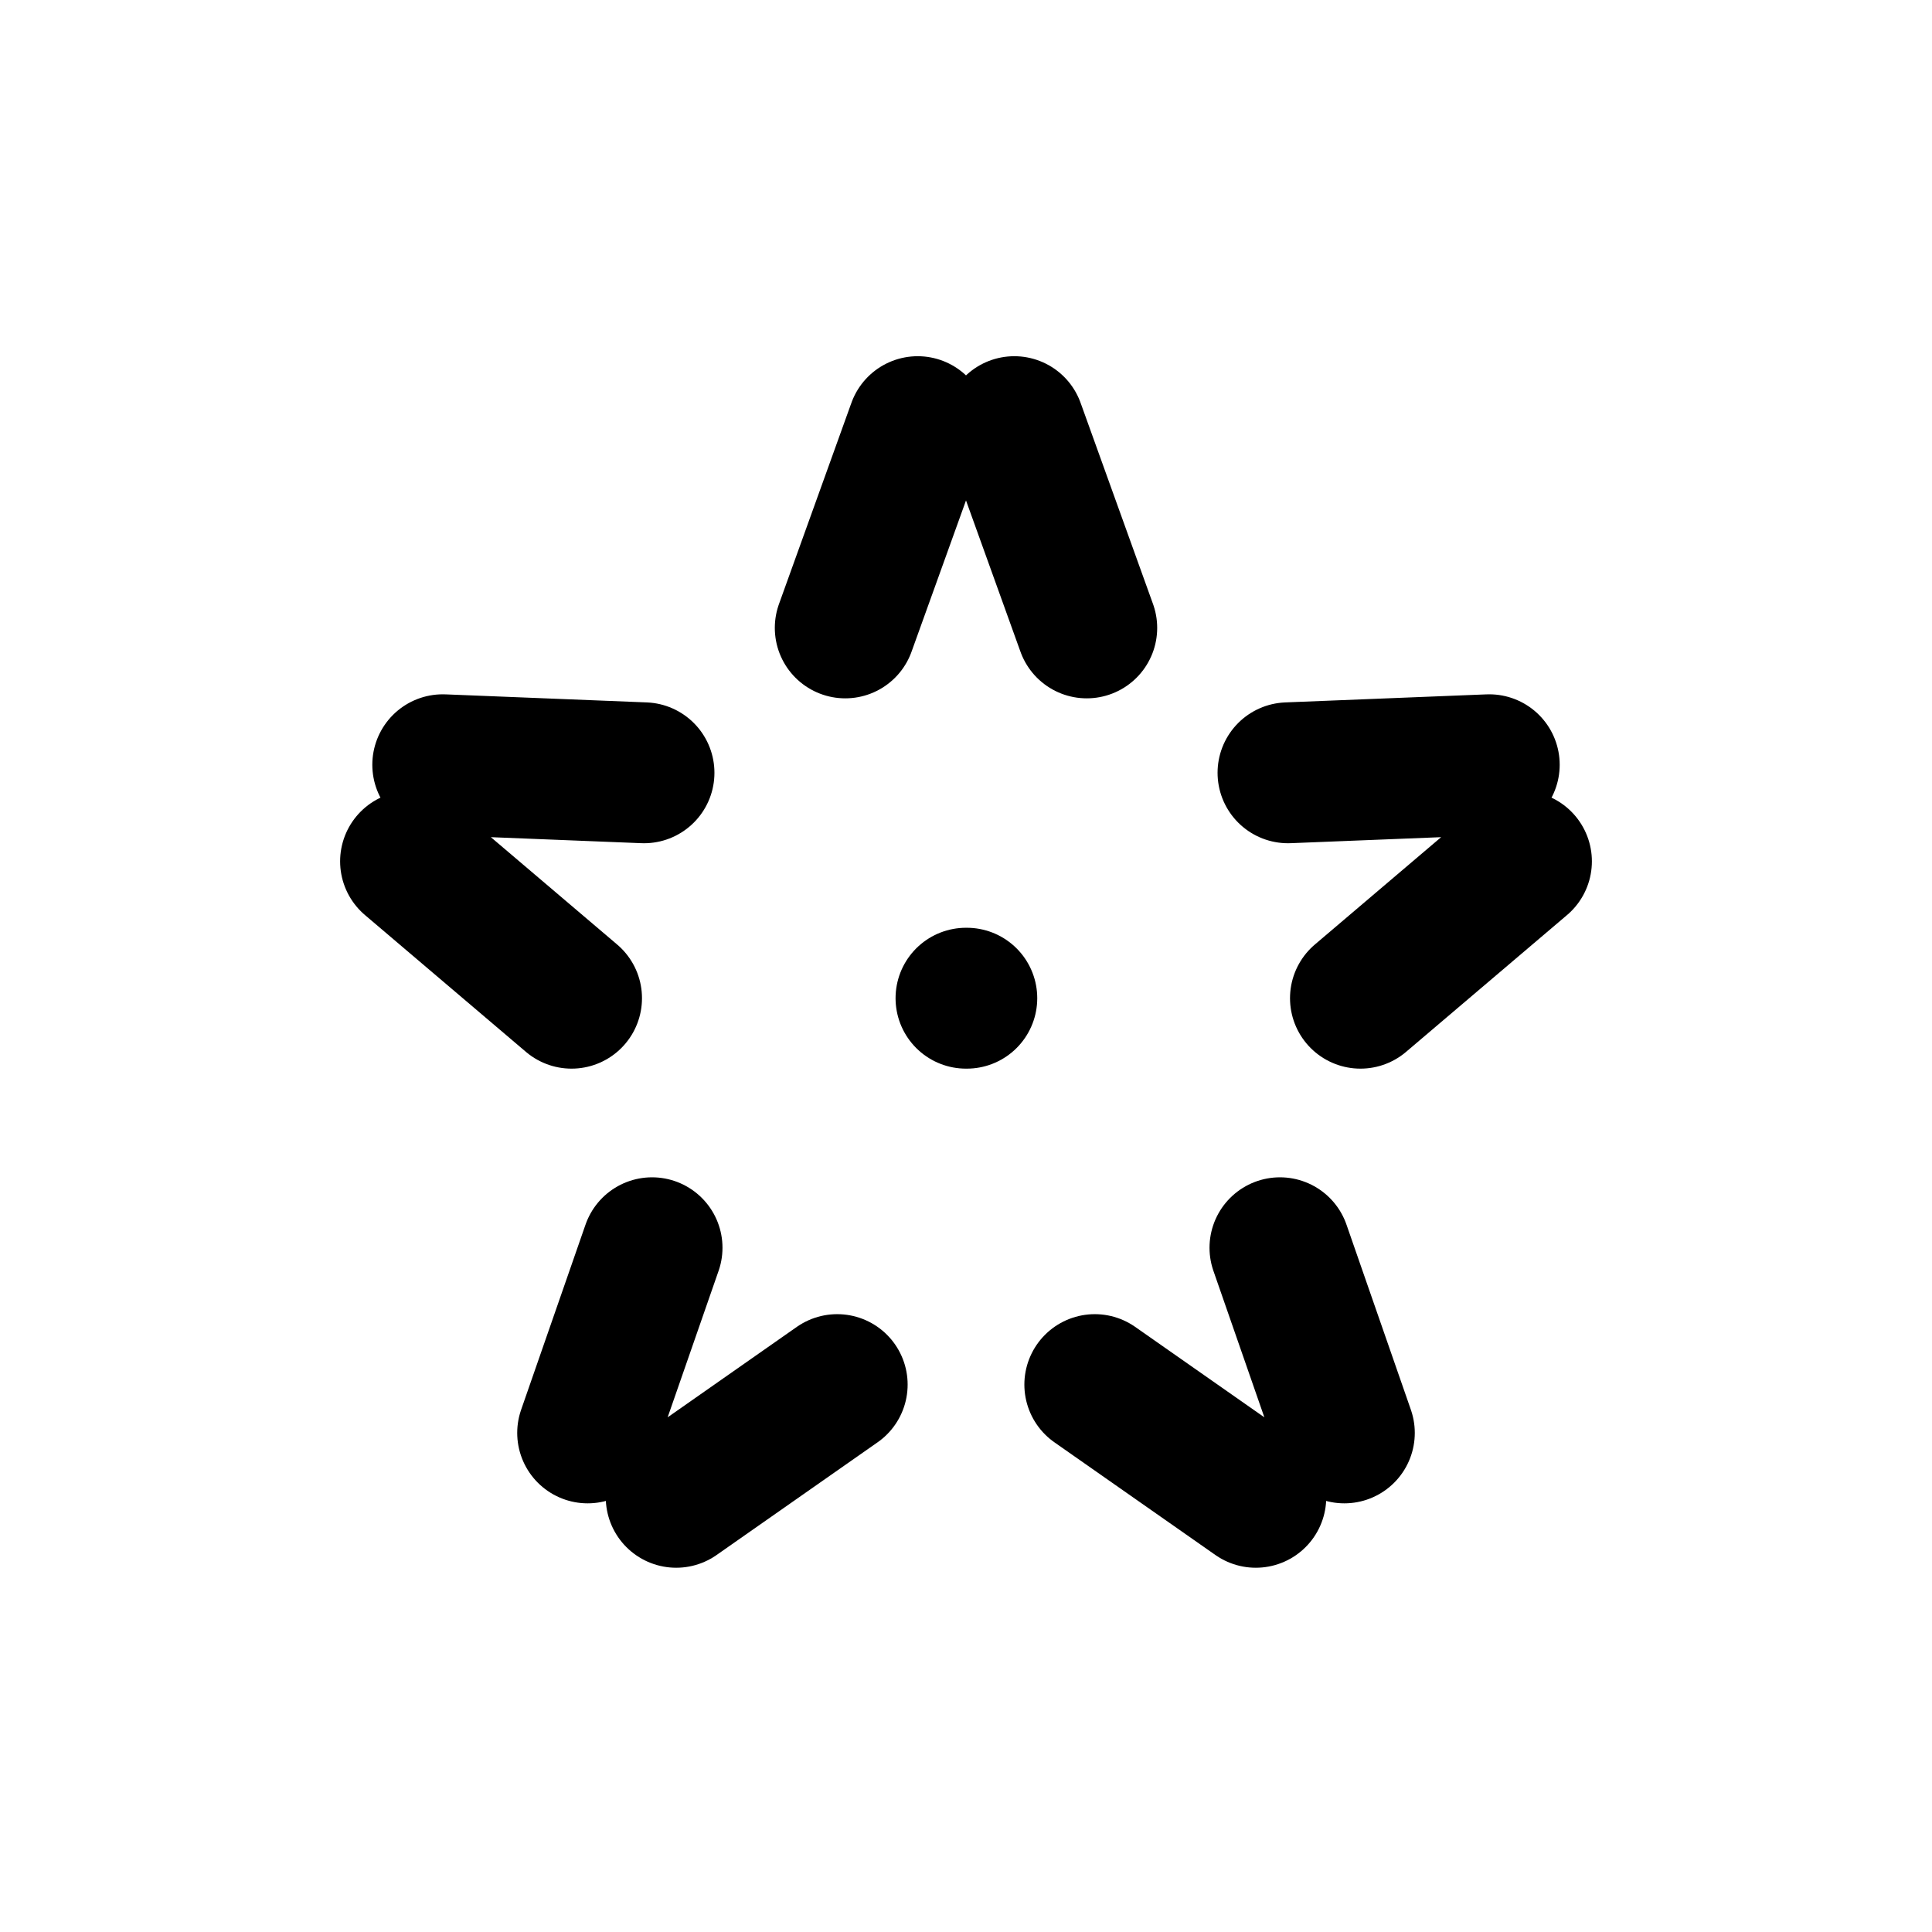
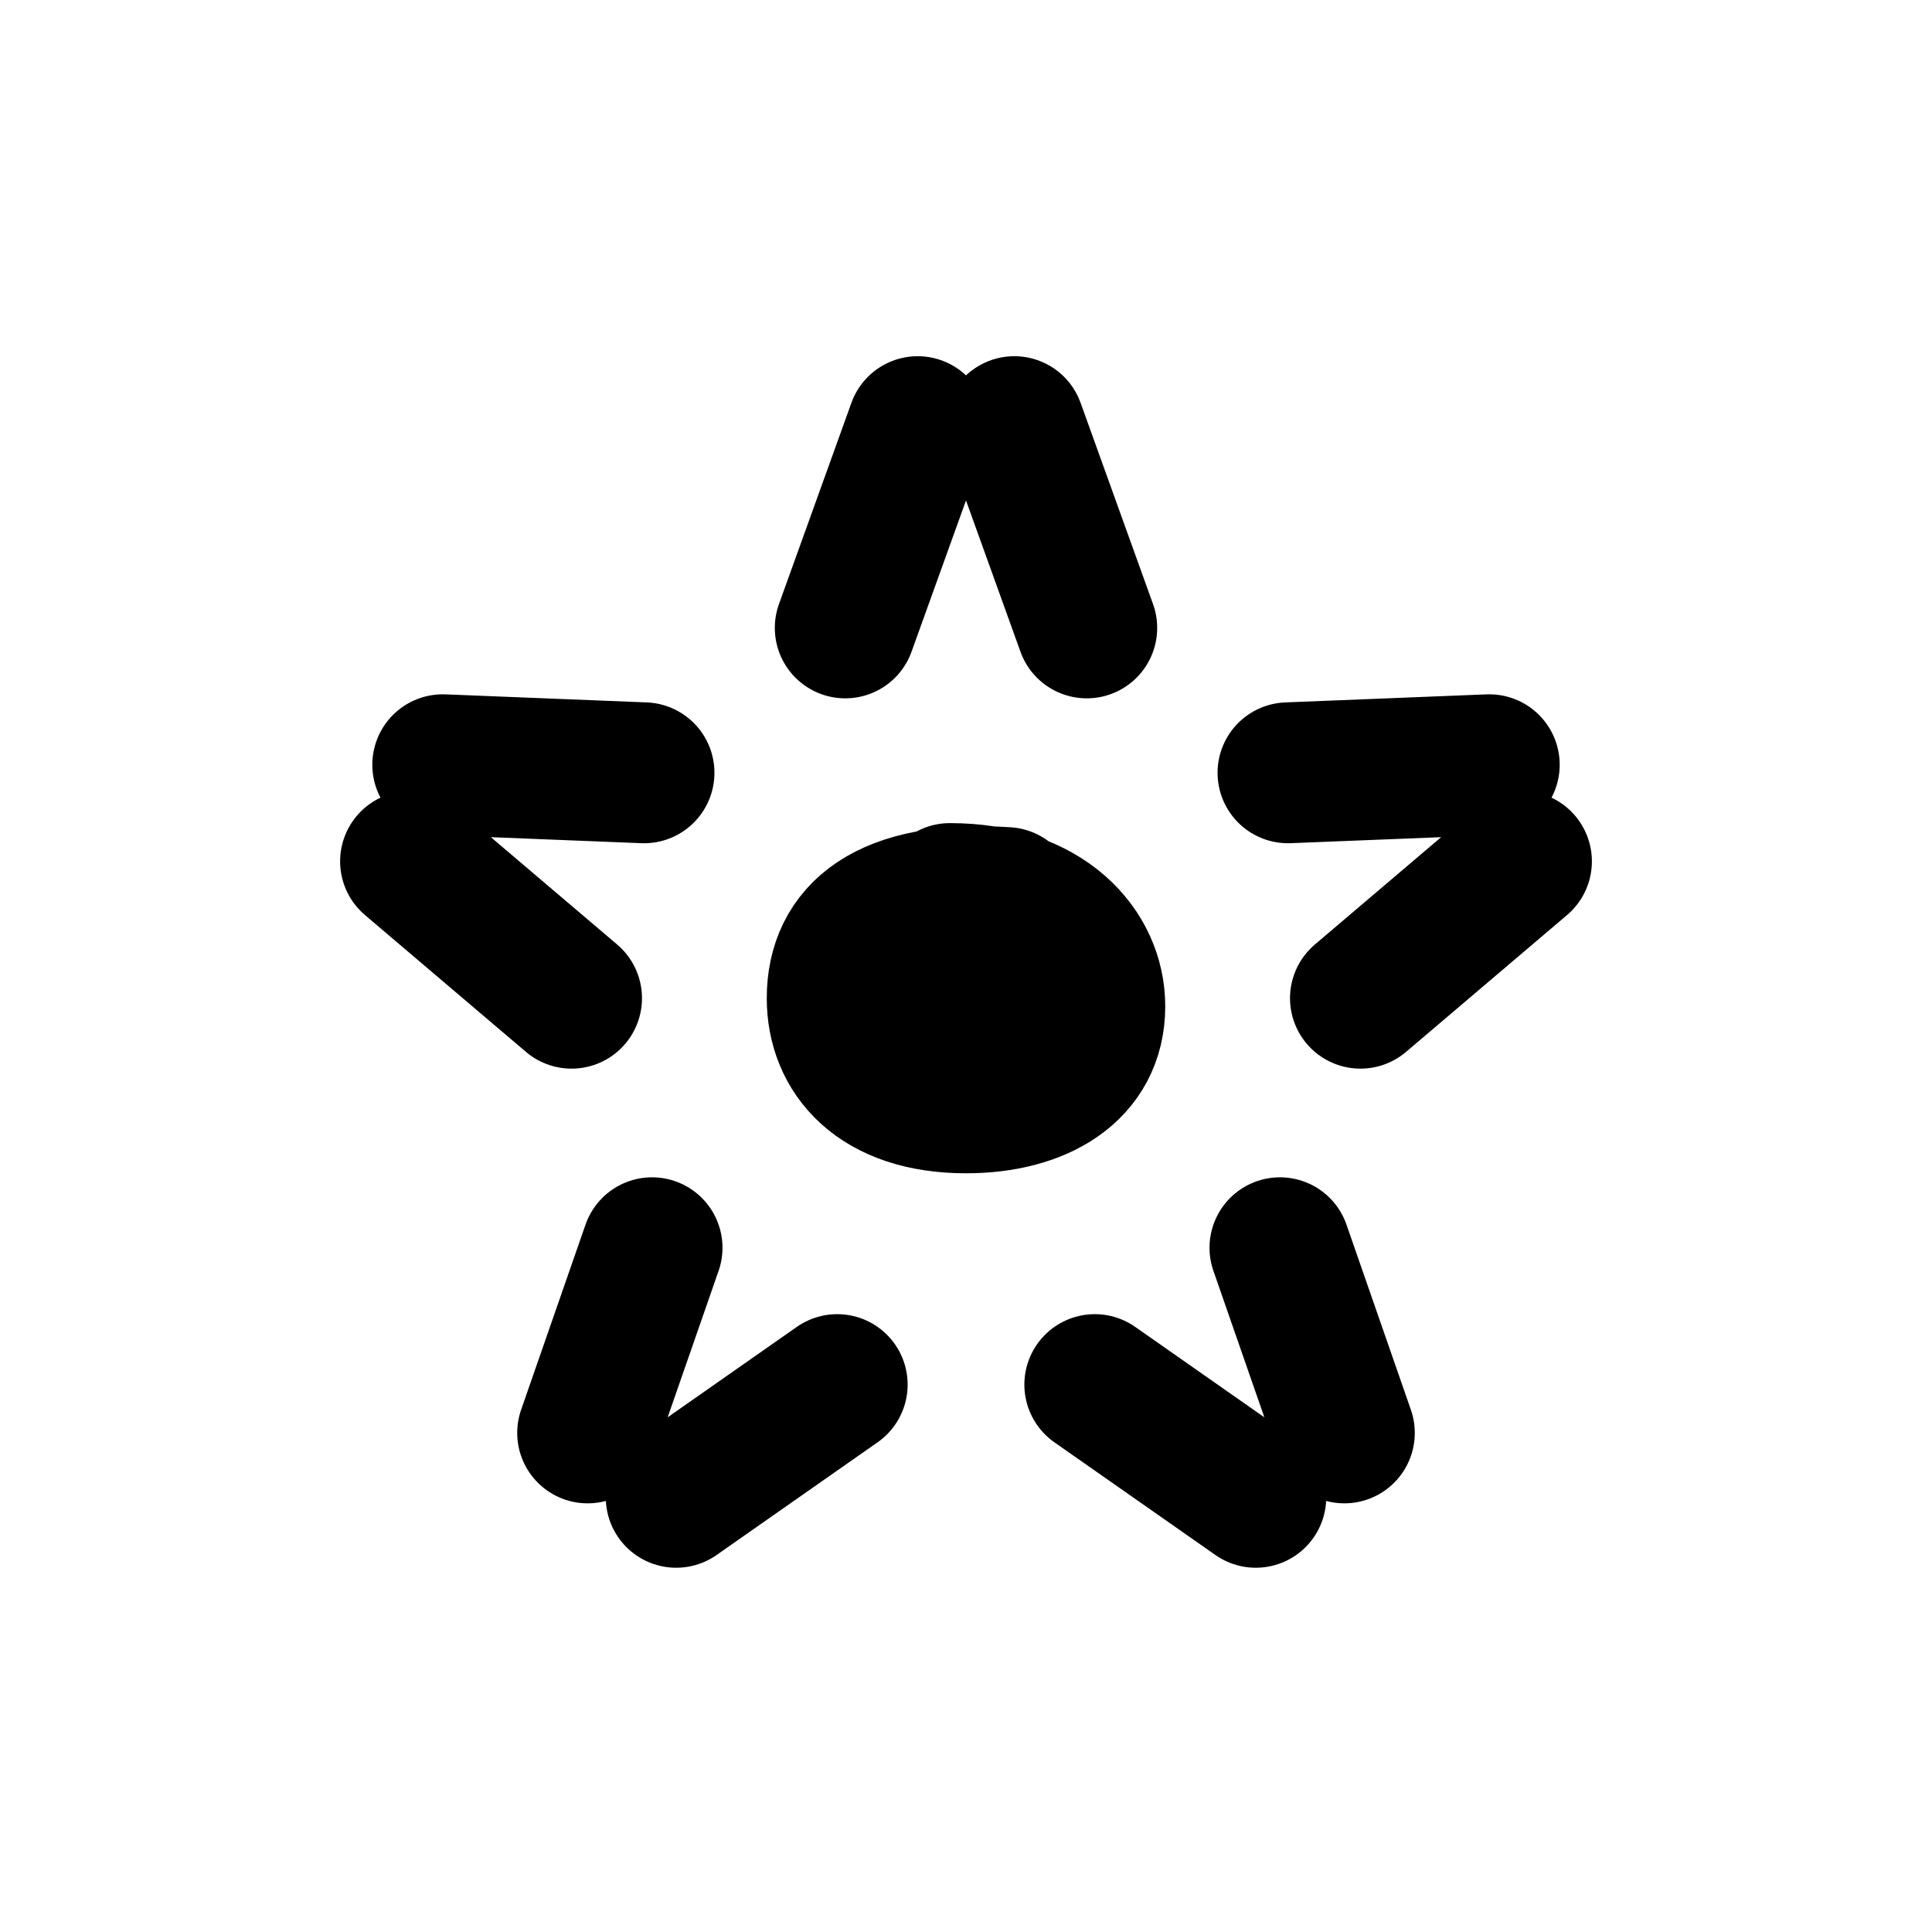
<svg xmlns="http://www.w3.org/2000/svg" viewBox="0 0 24 24" fill="none" stroke="currentColor" stroke-width="1.75" stroke-linecap="round" stroke-linejoin="round">
  <path d="M12.6 5.3 L13.5 7.8 M16 9.6 L18.5 9.5 M18.9 10.7 L16.9 12.4 M15.9 15.5 L16.7 17.8 M15.6 18.6 L13.6 17.2 M10.4 17.2 L8.4 18.6 M7.3 17.8 L8.1 15.5 M7.1 12.4 L5.1 10.7 M5.5 9.5 L8 9.6 M10.5 7.8 L11.4 5.3" />
  <path d="M12 12.4 L12.01 12.4" />
+   <path d="M11.8 11.1 C13 11.1 13.6 11.8 13.6 12.5 C13.6 13.3 12.9 13.7 12 13.7 C10.9 13.7 10.4 13.1 10.4 12.4 C10.4 11.6 11 11.05 12.5 11.15" data-role="mark" data-mark="1" data-rest="hidden" />
</svg>
